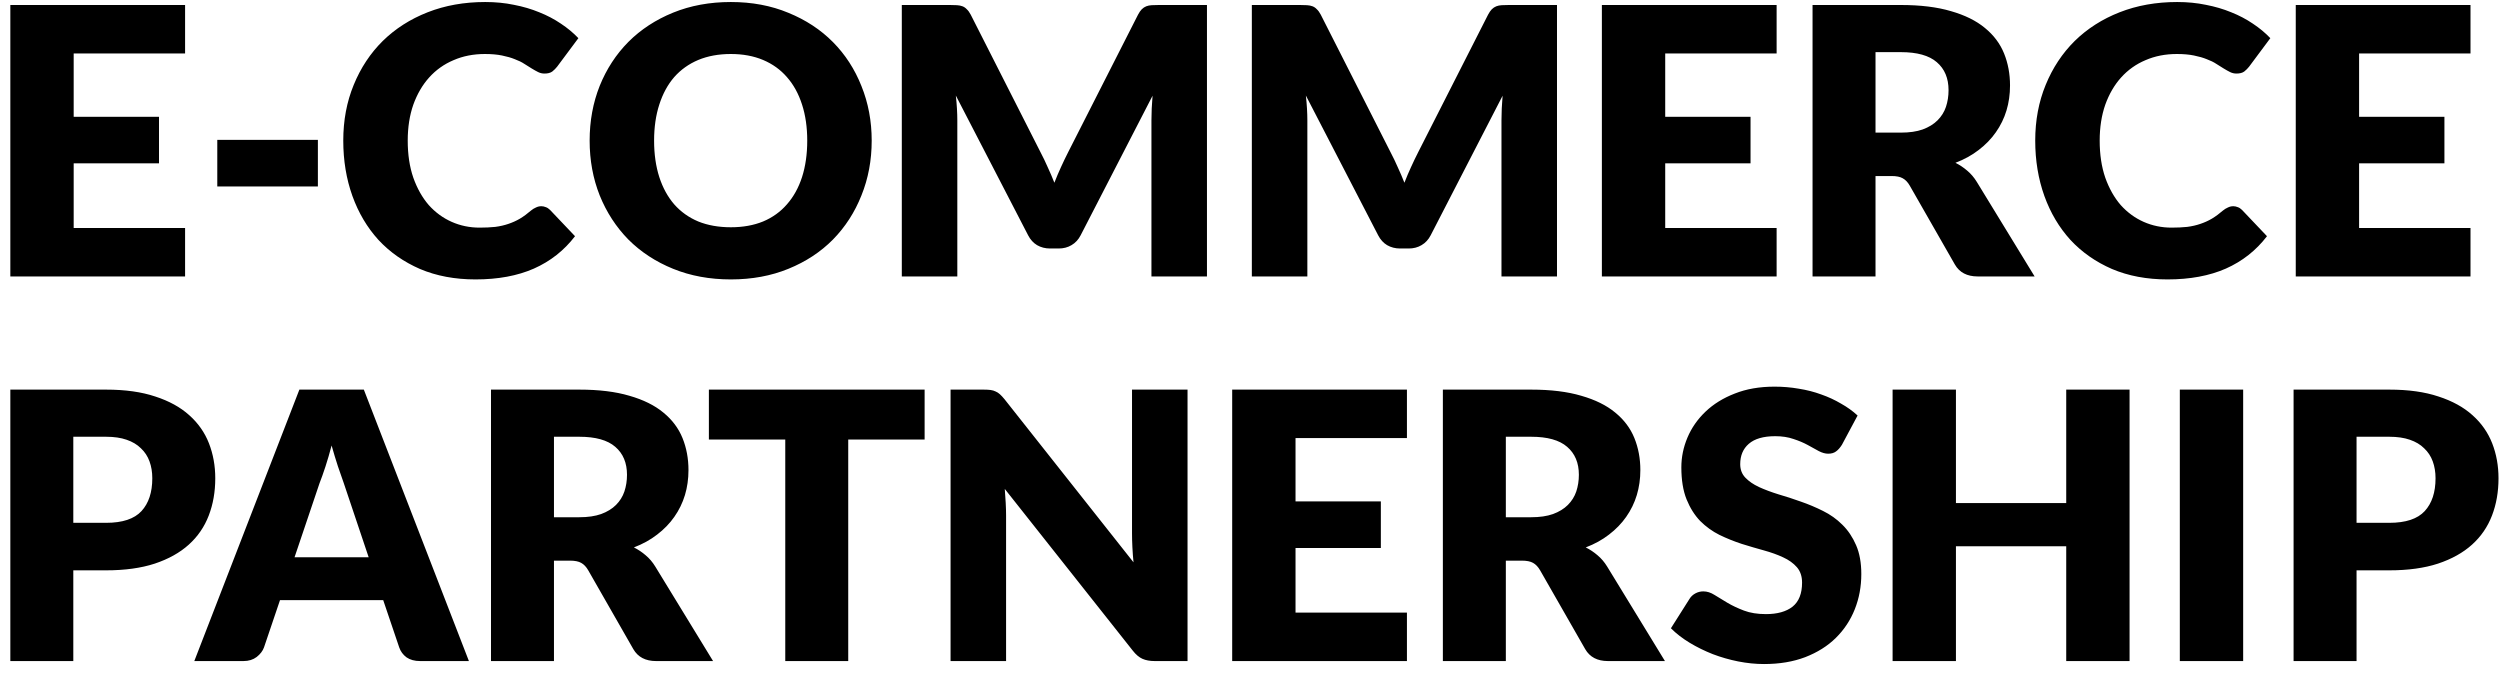
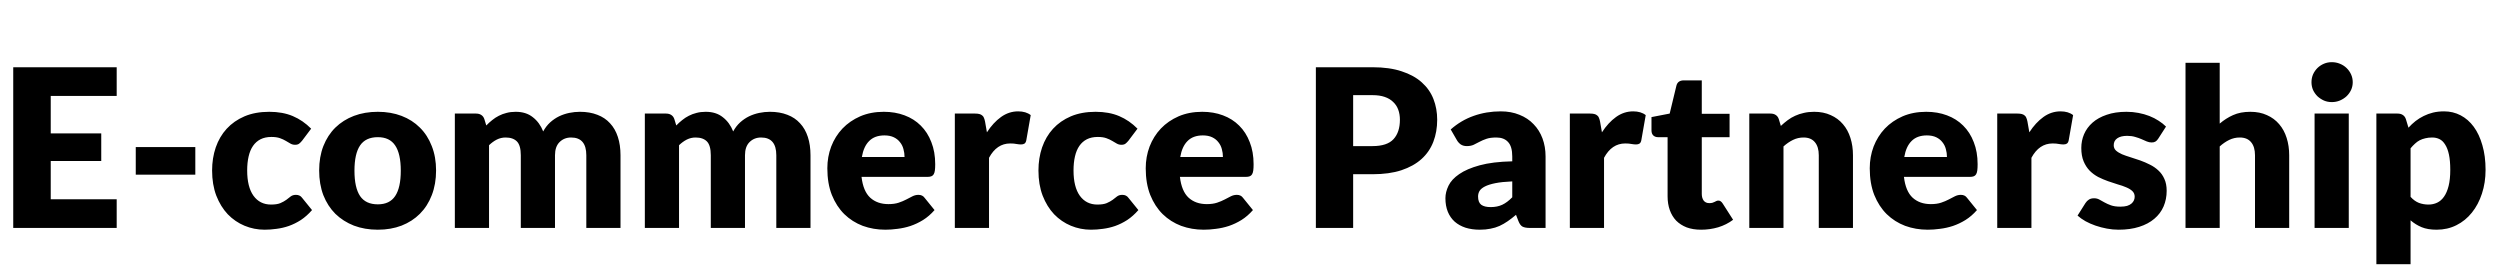
- <svg xmlns="http://www.w3.org/2000/svg" width="208" height="56" viewBox="0 0 208 56" fill="none">
-   <path d="M15.399 0.416V4.447H6.13V9.716H13.229V13.591H6.13V18.97H15.399V23H0.86V0.416H15.399ZM18.078 11.639H26.448V15.514H18.078V11.639ZM45.036 17.157C45.16 17.157 45.285 17.182 45.408 17.234C45.532 17.275 45.651 17.353 45.765 17.466L47.842 19.652C46.933 20.84 45.791 21.739 44.416 22.349C43.053 22.948 41.435 23.248 39.565 23.248C37.85 23.248 36.31 22.959 34.946 22.38C33.592 21.791 32.44 20.985 31.489 19.962C30.549 18.929 29.826 17.709 29.32 16.304C28.813 14.888 28.56 13.354 28.56 11.7C28.56 10.016 28.849 8.471 29.428 7.066C30.007 5.65 30.813 4.431 31.846 3.408C32.89 2.385 34.135 1.589 35.581 1.021C37.028 0.453 38.625 0.168 40.371 0.168C41.218 0.168 42.014 0.246 42.758 0.401C43.512 0.546 44.215 0.752 44.866 1.021C45.517 1.279 46.116 1.595 46.664 1.966C47.212 2.328 47.697 2.731 48.121 3.175L46.354 5.547C46.24 5.692 46.106 5.826 45.951 5.95C45.796 6.064 45.579 6.12 45.3 6.12C45.114 6.12 44.938 6.079 44.773 5.997C44.608 5.914 44.432 5.816 44.246 5.702C44.06 5.578 43.853 5.449 43.626 5.314C43.409 5.17 43.145 5.041 42.836 4.927C42.536 4.803 42.179 4.7 41.766 4.617C41.363 4.534 40.888 4.493 40.34 4.493C39.389 4.493 38.521 4.663 37.736 5.005C36.951 5.335 36.274 5.816 35.706 6.446C35.148 7.066 34.708 7.82 34.388 8.709C34.078 9.598 33.923 10.595 33.923 11.7C33.923 12.858 34.078 13.886 34.388 14.785C34.708 15.684 35.137 16.444 35.675 17.064C36.222 17.673 36.858 18.138 37.581 18.459C38.304 18.779 39.079 18.939 39.906 18.939C40.381 18.939 40.815 18.918 41.208 18.877C41.601 18.825 41.962 18.743 42.293 18.629C42.634 18.515 42.954 18.371 43.254 18.195C43.564 18.009 43.874 17.782 44.184 17.513C44.308 17.41 44.442 17.327 44.587 17.265C44.732 17.193 44.882 17.157 45.036 17.157ZM72.525 11.7C72.525 13.333 72.241 14.852 71.672 16.258C71.115 17.663 70.324 18.887 69.301 19.931C68.278 20.964 67.043 21.776 65.597 22.364C64.16 22.953 62.564 23.248 60.807 23.248C59.05 23.248 57.449 22.953 56.002 22.364C54.555 21.776 53.315 20.964 52.282 19.931C51.259 18.887 50.463 17.663 49.895 16.258C49.337 14.852 49.058 13.333 49.058 11.7C49.058 10.068 49.337 8.549 49.895 7.144C50.463 5.738 51.259 4.519 52.282 3.486C53.315 2.452 54.555 1.641 56.002 1.052C57.449 0.463 59.05 0.168 60.807 0.168C62.564 0.168 64.16 0.468 65.597 1.067C67.043 1.657 68.278 2.468 69.301 3.501C70.324 4.534 71.115 5.754 71.672 7.159C72.241 8.564 72.525 10.078 72.525 11.7ZM67.162 11.7C67.162 10.585 67.017 9.582 66.728 8.694C66.439 7.795 66.02 7.035 65.472 6.415C64.935 5.795 64.274 5.32 63.489 4.989C62.703 4.658 61.809 4.493 60.807 4.493C59.794 4.493 58.89 4.658 58.094 4.989C57.309 5.32 56.643 5.795 56.095 6.415C55.558 7.035 55.144 7.795 54.855 8.694C54.566 9.582 54.421 10.585 54.421 11.7C54.421 12.827 54.566 13.839 54.855 14.739C55.144 15.627 55.558 16.381 56.095 17.002C56.643 17.622 57.309 18.097 58.094 18.427C58.89 18.748 59.794 18.908 60.807 18.908C61.809 18.908 62.703 18.748 63.489 18.427C64.274 18.097 64.935 17.622 65.472 17.002C66.02 16.381 66.439 15.627 66.728 14.739C67.017 13.839 67.162 12.827 67.162 11.7ZM86.577 12.677C86.784 13.07 86.98 13.478 87.166 13.902C87.363 14.325 87.549 14.759 87.724 15.204C87.9 14.749 88.086 14.31 88.282 13.886C88.479 13.452 88.68 13.034 88.887 12.63L94.684 1.222C94.787 1.026 94.891 0.876 94.994 0.773C95.108 0.659 95.232 0.577 95.366 0.525C95.5 0.473 95.65 0.442 95.815 0.432C95.991 0.422 96.193 0.416 96.42 0.416H100.419V23H95.8V10.011C95.8 9.381 95.831 8.699 95.893 7.965L89.91 19.575C89.724 19.936 89.471 20.21 89.15 20.396C88.84 20.582 88.484 20.675 88.081 20.675H87.368C86.965 20.675 86.603 20.582 86.283 20.396C85.973 20.21 85.725 19.936 85.539 19.575L79.525 7.949C79.566 8.311 79.597 8.673 79.618 9.034C79.639 9.386 79.649 9.711 79.649 10.011V23H75.03V0.416H79.029C79.256 0.416 79.453 0.422 79.618 0.432C79.794 0.442 79.949 0.473 80.083 0.525C80.217 0.577 80.336 0.659 80.439 0.773C80.553 0.876 80.662 1.026 80.765 1.222L86.577 12.677ZM115.7 12.677C115.907 13.07 116.103 13.478 116.289 13.902C116.486 14.325 116.672 14.759 116.847 15.204C117.023 14.749 117.209 14.31 117.405 13.886C117.602 13.452 117.803 13.034 118.01 12.63L123.807 1.222C123.91 1.026 124.014 0.876 124.117 0.773C124.231 0.659 124.355 0.577 124.489 0.525C124.623 0.473 124.773 0.442 124.938 0.432C125.114 0.422 125.316 0.416 125.543 0.416H129.542V23H124.923V10.011C124.923 9.381 124.954 8.699 125.016 7.965L119.033 19.575C118.847 19.936 118.594 20.21 118.273 20.396C117.963 20.582 117.607 20.675 117.204 20.675H116.491C116.088 20.675 115.726 20.582 115.406 20.396C115.096 20.21 114.848 19.936 114.662 19.575L108.648 7.949C108.689 8.311 108.72 8.673 108.741 9.034C108.762 9.386 108.772 9.711 108.772 10.011V23H104.153V0.416H108.152C108.379 0.416 108.576 0.422 108.741 0.432C108.917 0.442 109.072 0.473 109.206 0.525C109.34 0.577 109.459 0.659 109.562 0.773C109.676 0.876 109.785 1.026 109.888 1.222L115.7 12.677ZM147.815 0.416V4.447H138.546V9.716H145.645V13.591H138.546V18.97H147.815V23H133.276V0.416H147.815ZM156.043 14.646V23H150.804V0.416H158.151C159.784 0.416 161.174 0.587 162.321 0.928C163.478 1.259 164.419 1.724 165.142 2.323C165.876 2.922 166.408 3.63 166.738 4.447C167.069 5.263 167.234 6.152 167.234 7.112C167.234 7.846 167.136 8.539 166.94 9.19C166.744 9.841 166.449 10.445 166.056 11.003C165.674 11.551 165.199 12.041 164.63 12.476C164.072 12.909 163.427 13.266 162.693 13.545C163.044 13.721 163.37 13.938 163.669 14.196C163.979 14.454 164.248 14.77 164.475 15.142L169.28 23H164.537C163.659 23 163.029 22.669 162.646 22.008L158.895 15.451C158.73 15.162 158.534 14.956 158.306 14.832C158.089 14.707 157.779 14.646 157.376 14.646H156.043ZM156.043 11.034H158.151C158.864 11.034 159.469 10.946 159.965 10.771C160.471 10.585 160.885 10.331 161.205 10.011C161.525 9.691 161.758 9.319 161.902 8.895C162.047 8.461 162.119 7.996 162.119 7.5C162.119 6.508 161.794 5.733 161.143 5.175C160.502 4.617 159.505 4.338 158.151 4.338H156.043V11.034ZM185.808 17.157C185.932 17.157 186.056 17.182 186.18 17.234C186.304 17.275 186.423 17.353 186.536 17.466L188.613 19.652C187.704 20.84 186.562 21.739 185.188 22.349C183.824 22.948 182.207 23.248 180.336 23.248C178.621 23.248 177.081 22.959 175.717 22.38C174.364 21.791 173.212 20.985 172.261 19.962C171.321 18.929 170.597 17.709 170.091 16.304C169.585 14.888 169.331 13.354 169.331 11.7C169.331 10.016 169.621 8.471 170.199 7.066C170.778 5.65 171.584 4.431 172.617 3.408C173.661 2.385 174.906 1.589 176.353 1.021C177.8 0.453 179.396 0.168 181.142 0.168C181.99 0.168 182.785 0.246 183.529 0.401C184.284 0.546 184.986 0.752 185.637 1.021C186.288 1.279 186.888 1.595 187.435 1.966C187.983 2.328 188.469 2.731 188.892 3.175L187.125 5.547C187.012 5.692 186.877 5.826 186.722 5.95C186.567 6.064 186.35 6.12 186.071 6.12C185.885 6.12 185.71 6.079 185.544 5.997C185.379 5.914 185.203 5.816 185.017 5.702C184.831 5.578 184.625 5.449 184.397 5.314C184.18 5.17 183.917 5.041 183.607 4.927C183.307 4.803 182.951 4.7 182.537 4.617C182.134 4.534 181.659 4.493 181.111 4.493C180.161 4.493 179.293 4.663 178.507 5.005C177.722 5.335 177.045 5.816 176.477 6.446C175.919 7.066 175.48 7.82 175.159 8.709C174.849 9.598 174.694 10.595 174.694 11.7C174.694 12.858 174.849 13.886 175.159 14.785C175.48 15.684 175.909 16.444 176.446 17.064C176.994 17.673 177.629 18.138 178.352 18.459C179.076 18.779 179.851 18.939 180.677 18.939C181.153 18.939 181.587 18.918 181.979 18.877C182.372 18.825 182.734 18.743 183.064 18.629C183.405 18.515 183.726 18.371 184.025 18.195C184.335 18.009 184.645 17.782 184.955 17.513C185.079 17.41 185.214 17.327 185.358 17.265C185.503 17.193 185.653 17.157 185.808 17.157ZM205.546 0.416V4.447H196.277V9.716H203.376V13.591H196.277V18.97H205.546V23H191.007V0.416H205.546ZM6.099 47.452V55H0.86V32.416H8.827C10.418 32.416 11.782 32.608 12.919 32.99C14.066 33.362 15.006 33.879 15.74 34.54C16.484 35.201 17.032 35.981 17.383 36.88C17.734 37.779 17.91 38.751 17.91 39.794C17.91 40.921 17.729 41.954 17.367 42.895C17.006 43.835 16.453 44.641 15.709 45.312C14.965 45.984 14.02 46.511 12.873 46.894C11.736 47.266 10.387 47.452 8.827 47.452H6.099ZM6.099 43.499H8.827C10.191 43.499 11.173 43.173 11.772 42.523C12.371 41.871 12.671 40.962 12.671 39.794C12.671 39.278 12.594 38.808 12.438 38.384C12.284 37.96 12.046 37.599 11.726 37.299C11.415 36.989 11.018 36.751 10.532 36.586C10.057 36.421 9.488 36.338 8.827 36.338H6.099V43.499ZM39.013 55H34.952C34.497 55 34.12 54.897 33.82 54.69C33.531 54.473 33.329 54.199 33.216 53.868L31.883 49.931H23.296L21.963 53.868C21.859 54.158 21.658 54.421 21.358 54.659C21.059 54.886 20.692 55 20.258 55H16.166L24.908 32.416H30.271L39.013 55ZM24.505 46.367H30.674L28.597 40.182C28.462 39.789 28.302 39.33 28.116 38.803C27.941 38.265 27.765 37.687 27.589 37.066C27.424 37.697 27.253 38.281 27.078 38.818C26.902 39.355 26.737 39.82 26.582 40.213L24.505 46.367ZM46.09 46.645V55H40.851V32.416H48.198C49.831 32.416 51.221 32.587 52.368 32.928C53.525 33.259 54.465 33.724 55.189 34.323C55.922 34.922 56.455 35.63 56.785 36.447C57.116 37.263 57.281 38.151 57.281 39.112C57.281 39.846 57.183 40.538 56.987 41.19C56.79 41.84 56.496 42.445 56.103 43.003C55.721 43.551 55.245 44.041 54.677 44.475C54.119 44.91 53.473 45.266 52.74 45.545C53.091 45.721 53.416 45.938 53.716 46.196C54.026 46.454 54.295 46.77 54.522 47.142L59.327 55H54.584C53.706 55 53.075 54.669 52.693 54.008L48.942 47.452C48.777 47.162 48.581 46.956 48.353 46.831C48.136 46.708 47.826 46.645 47.423 46.645H46.09ZM46.09 43.034H48.198C48.911 43.034 49.516 42.946 50.012 42.77C50.518 42.584 50.931 42.331 51.252 42.011C51.572 41.691 51.804 41.319 51.949 40.895C52.094 40.461 52.166 39.996 52.166 39.5C52.166 38.508 51.841 37.733 51.19 37.175C50.549 36.617 49.552 36.338 48.198 36.338H46.09V43.034ZM76.928 32.416V36.571H70.573V55H65.334V36.571H58.979V32.416H76.928ZM81.846 32.416C82.073 32.416 82.264 32.427 82.419 32.447C82.574 32.468 82.714 32.51 82.838 32.572C82.962 32.623 83.08 32.701 83.194 32.804C83.308 32.907 83.437 33.047 83.582 33.222L94.308 46.785C94.266 46.351 94.235 45.932 94.215 45.529C94.194 45.116 94.184 44.729 94.184 44.367V32.416H98.803V55H96.075C95.672 55 95.331 54.938 95.052 54.814C94.773 54.69 94.504 54.463 94.246 54.132L83.597 40.678C83.628 41.071 83.654 41.458 83.675 41.84C83.695 42.212 83.706 42.564 83.706 42.895V55H79.087V32.416H81.846ZM117.057 32.416V36.447H107.788V41.717H114.887V45.592H107.788V50.97H117.057V55H102.518V32.416H117.057ZM125.286 46.645V55H120.047V32.416H127.394C129.026 32.416 130.416 32.587 131.563 32.928C132.72 33.259 133.661 33.724 134.384 34.323C135.118 34.922 135.65 35.63 135.981 36.447C136.311 37.263 136.477 38.151 136.477 39.112C136.477 39.846 136.378 40.538 136.182 41.19C135.986 41.84 135.691 42.445 135.299 43.003C134.916 43.551 134.441 44.041 133.873 44.475C133.315 44.91 132.669 45.266 131.935 45.545C132.286 45.721 132.612 45.938 132.912 46.196C133.222 46.454 133.49 46.77 133.718 47.142L138.523 55H133.78C132.901 55 132.271 54.669 131.889 54.008L128.138 47.452C127.972 47.162 127.776 46.956 127.549 46.831C127.332 46.708 127.022 46.645 126.619 46.645H125.286ZM125.286 43.034H127.394C128.107 43.034 128.711 42.946 129.207 42.77C129.713 42.584 130.127 42.331 130.447 42.011C130.767 41.691 131 41.319 131.145 40.895C131.289 40.461 131.362 39.996 131.362 39.5C131.362 38.508 131.036 37.733 130.385 37.175C129.744 36.617 128.747 36.338 127.394 36.338H125.286V43.034ZM153.249 37.005C153.094 37.252 152.928 37.438 152.753 37.562C152.587 37.687 152.37 37.748 152.102 37.748C151.864 37.748 151.606 37.676 151.327 37.532C151.058 37.377 150.748 37.206 150.397 37.02C150.056 36.834 149.663 36.669 149.219 36.524C148.774 36.369 148.268 36.291 147.7 36.291C146.718 36.291 145.984 36.503 145.499 36.927C145.023 37.34 144.786 37.904 144.786 38.617C144.786 39.071 144.93 39.448 145.22 39.748C145.509 40.048 145.886 40.306 146.351 40.523C146.827 40.74 147.364 40.941 147.963 41.127C148.573 41.303 149.193 41.505 149.823 41.732C150.454 41.949 151.068 42.207 151.668 42.507C152.277 42.807 152.815 43.189 153.28 43.654C153.755 44.119 154.137 44.687 154.427 45.359C154.716 46.02 154.861 46.821 154.861 47.761C154.861 48.805 154.68 49.782 154.318 50.691C153.957 51.6 153.43 52.396 152.737 53.078C152.055 53.75 151.208 54.282 150.195 54.675C149.193 55.057 148.051 55.248 146.77 55.248C146.067 55.248 145.349 55.176 144.615 55.031C143.892 54.886 143.189 54.685 142.507 54.426C141.825 54.158 141.185 53.843 140.585 53.481C139.986 53.119 139.464 52.716 139.02 52.272L140.57 49.823C140.683 49.637 140.844 49.487 141.05 49.373C141.257 49.26 141.479 49.203 141.717 49.203C142.027 49.203 142.337 49.301 142.647 49.498C142.967 49.694 143.324 49.911 143.716 50.148C144.119 50.386 144.579 50.603 145.096 50.8C145.612 50.996 146.222 51.094 146.925 51.094C147.875 51.094 148.614 50.887 149.141 50.474C149.668 50.05 149.932 49.384 149.932 48.474C149.932 47.947 149.787 47.519 149.498 47.188C149.208 46.857 148.826 46.584 148.351 46.367C147.886 46.15 147.354 45.958 146.754 45.793C146.155 45.628 145.54 45.447 144.91 45.251C144.279 45.044 143.665 44.796 143.065 44.507C142.466 44.207 141.929 43.819 141.453 43.344C140.988 42.858 140.611 42.259 140.322 41.546C140.032 40.823 139.888 39.934 139.888 38.88C139.888 38.033 140.058 37.206 140.399 36.4C140.74 35.594 141.241 34.876 141.903 34.245C142.564 33.615 143.375 33.114 144.336 32.742C145.297 32.36 146.398 32.169 147.638 32.169C148.33 32.169 149.002 32.225 149.653 32.339C150.314 32.442 150.939 32.602 151.528 32.819C152.117 33.026 152.665 33.279 153.171 33.579C153.688 33.868 154.148 34.199 154.551 34.571L153.249 37.005ZM177.18 55H171.91V45.452H162.734V55H157.464V32.416H162.734V41.856H171.91V32.416H177.18V55ZM186.631 55H181.361V32.416H186.631V55ZM196.065 47.452V55H190.826V32.416H198.793C200.384 32.416 201.748 32.608 202.885 32.99C204.032 33.362 204.972 33.879 205.706 34.54C206.45 35.201 206.997 35.981 207.349 36.88C207.7 37.779 207.876 38.751 207.876 39.794C207.876 40.921 207.695 41.954 207.333 42.895C206.972 43.835 206.419 44.641 205.675 45.312C204.931 45.984 203.985 46.511 202.838 46.894C201.702 47.266 200.353 47.452 198.793 47.452H196.065ZM196.065 43.499H198.793C200.157 43.499 201.138 43.173 201.738 42.523C202.337 41.871 202.637 40.962 202.637 39.794C202.637 39.278 202.559 38.808 202.404 38.384C202.249 37.96 202.012 37.599 201.691 37.299C201.381 36.989 200.983 36.751 200.498 36.586C200.022 36.421 199.454 36.338 198.793 36.338H196.065V43.499Z" fill="black" />
+ <svg xmlns="http://www.w3.org/2000/svg" width="340" height="38" viewBox="0 0 340 38" fill="none">
+   <path d="M15.87 9.145V13.045H6.9V18.145H13.77V21.895H6.9V27.1H15.87V31H1.8V9.145H15.87ZM18.463 20.005H26.563V23.755H18.463V20.005ZM41.086 19.135C40.946 19.305 40.811 19.44 40.681 19.54C40.551 19.64 40.366 19.69 40.126 19.69C39.896 19.69 39.686 19.635 39.496 19.525C39.316 19.415 39.111 19.295 38.881 19.165C38.651 19.025 38.381 18.9 38.071 18.79C37.761 18.68 37.376 18.625 36.916 18.625C36.346 18.625 35.851 18.73 35.431 18.94C35.021 19.15 34.681 19.45 34.411 19.84C34.141 20.23 33.941 20.71 33.811 21.28C33.681 21.84 33.616 22.475 33.616 23.185C33.616 24.675 33.901 25.82 34.471 26.62C35.051 27.42 35.846 27.82 36.856 27.82C37.396 27.82 37.821 27.755 38.131 27.625C38.451 27.485 38.721 27.335 38.941 27.175C39.161 27.005 39.361 26.85 39.541 26.71C39.731 26.57 39.966 26.5 40.246 26.5C40.616 26.5 40.896 26.635 41.086 26.905L42.436 28.57C41.956 29.12 41.451 29.57 40.921 29.92C40.391 30.26 39.846 30.53 39.286 30.73C38.736 30.92 38.181 31.05 37.621 31.12C37.061 31.2 36.516 31.24 35.986 31.24C35.036 31.24 34.126 31.06 33.256 30.7C32.396 30.34 31.636 29.82 30.976 29.14C30.326 28.45 29.806 27.605 29.416 26.605C29.036 25.605 28.846 24.465 28.846 23.185C28.846 22.065 29.011 21.02 29.341 20.05C29.681 19.07 30.176 18.225 30.826 17.515C31.486 16.795 32.296 16.23 33.256 15.82C34.226 15.41 35.346 15.205 36.616 15.205C37.836 15.205 38.906 15.4 39.826 15.79C40.746 16.18 41.576 16.75 42.316 17.5L41.086 19.135ZM51.386 15.205C52.566 15.205 53.641 15.39 54.611 15.76C55.581 16.13 56.411 16.66 57.101 17.35C57.801 18.04 58.341 18.88 58.721 19.87C59.111 20.85 59.306 21.955 59.306 23.185C59.306 24.425 59.111 25.545 58.721 26.545C58.341 27.535 57.801 28.38 57.101 29.08C56.411 29.77 55.581 30.305 54.611 30.685C53.641 31.055 52.566 31.24 51.386 31.24C50.196 31.24 49.111 31.055 48.131 30.685C47.161 30.305 46.321 29.77 45.611 29.08C44.911 28.38 44.366 27.535 43.976 26.545C43.596 25.545 43.406 24.425 43.406 23.185C43.406 21.955 43.596 20.85 43.976 19.87C44.366 18.88 44.911 18.04 45.611 17.35C46.321 16.66 47.161 16.13 48.131 15.76C49.111 15.39 50.196 15.205 51.386 15.205ZM51.386 27.79C52.456 27.79 53.241 27.415 53.741 26.665C54.251 25.905 54.506 24.755 54.506 23.215C54.506 21.675 54.251 20.53 53.741 19.78C53.241 19.03 52.456 18.655 51.386 18.655C50.286 18.655 49.481 19.03 48.971 19.78C48.461 20.53 48.206 21.675 48.206 23.215C48.206 24.755 48.461 25.905 48.971 26.665C49.481 27.415 50.286 27.79 51.386 27.79ZM61.859 31V15.445H64.739C65.029 15.445 65.269 15.51 65.459 15.64C65.659 15.77 65.799 15.965 65.879 16.225L66.134 17.065C66.394 16.795 66.664 16.55 66.944 16.33C67.224 16.1 67.524 15.905 67.844 15.745C68.174 15.575 68.524 15.445 68.894 15.355C69.274 15.255 69.689 15.205 70.139 15.205C71.079 15.205 71.854 15.45 72.464 15.94C73.084 16.42 73.554 17.065 73.874 17.875C74.134 17.395 74.449 16.985 74.819 16.645C75.199 16.305 75.604 16.03 76.034 15.82C76.474 15.61 76.934 15.455 77.414 15.355C77.904 15.255 78.389 15.205 78.869 15.205C79.759 15.205 80.549 15.34 81.239 15.61C81.929 15.87 82.504 16.255 82.964 16.765C83.434 17.265 83.789 17.885 84.029 18.625C84.269 19.355 84.389 20.185 84.389 21.115V31H79.739V21.115C79.739 19.505 79.049 18.7 77.669 18.7C77.039 18.7 76.514 18.91 76.094 19.33C75.684 19.74 75.479 20.335 75.479 21.115V31H70.829V21.115C70.829 20.225 70.654 19.6 70.304 19.24C69.954 18.88 69.439 18.7 68.759 18.7C68.339 18.7 67.939 18.795 67.559 18.985C67.189 19.175 66.839 19.43 66.509 19.75V31H61.859ZM87.698 31V15.445H90.578C90.868 15.445 91.108 15.51 91.298 15.64C91.498 15.77 91.638 15.965 91.718 16.225L91.973 17.065C92.233 16.795 92.503 16.55 92.783 16.33C93.063 16.1 93.363 15.905 93.683 15.745C94.013 15.575 94.363 15.445 94.733 15.355C95.113 15.255 95.528 15.205 95.978 15.205C96.918 15.205 97.693 15.45 98.303 15.94C98.923 16.42 99.393 17.065 99.713 17.875C99.973 17.395 100.288 16.985 100.658 16.645C101.038 16.305 101.443 16.03 101.873 15.82C102.313 15.61 102.773 15.455 103.253 15.355C103.743 15.255 104.228 15.205 104.708 15.205C105.598 15.205 106.388 15.34 107.078 15.61C107.768 15.87 108.343 16.255 108.803 16.765C109.273 17.265 109.628 17.885 109.868 18.625C110.108 19.355 110.228 20.185 110.228 21.115V31H105.578V21.115C105.578 19.505 104.888 18.7 103.508 18.7C102.878 18.7 102.353 18.91 101.933 19.33C101.523 19.74 101.318 20.335 101.318 21.115V31H96.668V21.115C96.668 20.225 96.493 19.6 96.143 19.24C95.793 18.88 95.278 18.7 94.598 18.7C94.178 18.7 93.778 18.795 93.398 18.985C93.028 19.175 92.678 19.43 92.348 19.75V31H87.698ZM120.198 15.205C121.228 15.205 122.168 15.365 123.018 15.685C123.878 16.005 124.613 16.47 125.223 17.08C125.843 17.69 126.323 18.44 126.663 19.33C127.013 20.21 127.188 21.21 127.188 22.33C127.188 22.68 127.173 22.965 127.143 23.185C127.113 23.405 127.058 23.58 126.978 23.71C126.898 23.84 126.788 23.93 126.648 23.98C126.518 24.03 126.348 24.055 126.138 24.055H117.168C117.318 25.355 117.713 26.3 118.353 26.89C118.993 27.47 119.818 27.76 120.828 27.76C121.368 27.76 121.833 27.695 122.223 27.565C122.613 27.435 122.958 27.29 123.258 27.13C123.568 26.97 123.848 26.825 124.098 26.695C124.358 26.565 124.628 26.5 124.908 26.5C125.278 26.5 125.558 26.635 125.748 26.905L127.098 28.57C126.618 29.12 126.098 29.57 125.538 29.92C124.988 30.26 124.418 30.53 123.828 30.73C123.248 30.92 122.663 31.05 122.073 31.12C121.493 31.2 120.938 31.24 120.408 31.24C119.318 31.24 118.293 31.065 117.333 30.715C116.383 30.355 115.548 29.825 114.828 29.125C114.118 28.425 113.553 27.555 113.133 26.515C112.723 25.475 112.518 24.265 112.518 22.885C112.518 21.845 112.693 20.86 113.043 19.93C113.403 19 113.913 18.185 114.573 17.485C115.243 16.785 116.048 16.23 116.988 15.82C117.938 15.41 119.008 15.205 120.198 15.205ZM120.288 18.415C119.398 18.415 118.703 18.67 118.203 19.18C117.703 19.68 117.373 20.405 117.213 21.355H123.018C123.018 20.985 122.968 20.625 122.868 20.275C122.778 19.925 122.623 19.615 122.403 19.345C122.193 19.065 121.913 18.84 121.563 18.67C121.213 18.5 120.788 18.415 120.288 18.415ZM129.857 31V15.445H132.617C132.847 15.445 133.037 15.465 133.187 15.505C133.347 15.545 133.477 15.61 133.577 15.7C133.687 15.78 133.767 15.89 133.817 16.03C133.877 16.17 133.927 16.34 133.967 16.54L134.222 17.995C134.792 17.115 135.432 16.42 136.142 15.91C136.852 15.4 137.627 15.145 138.467 15.145C139.177 15.145 139.747 15.315 140.177 15.655L139.577 19.075C139.537 19.285 139.457 19.435 139.337 19.525C139.217 19.605 139.057 19.645 138.857 19.645C138.687 19.645 138.487 19.625 138.257 19.585C138.027 19.535 137.737 19.51 137.387 19.51C136.167 19.51 135.207 20.16 134.507 21.46V31H129.857ZM153.469 19.135C153.329 19.305 153.194 19.44 153.064 19.54C152.934 19.64 152.749 19.69 152.509 19.69C152.279 19.69 152.069 19.635 151.879 19.525C151.699 19.415 151.494 19.295 151.264 19.165C151.034 19.025 150.764 18.9 150.454 18.79C150.144 18.68 149.759 18.625 149.299 18.625C148.729 18.625 148.234 18.73 147.814 18.94C147.404 19.15 147.064 19.45 146.794 19.84C146.524 20.23 146.324 20.71 146.194 21.28C146.064 21.84 145.999 22.475 145.999 23.185C145.999 24.675 146.284 25.82 146.854 26.62C147.434 27.42 148.229 27.82 149.239 27.82C149.779 27.82 150.204 27.755 150.514 27.625C150.834 27.485 151.104 27.335 151.324 27.175C151.544 27.005 151.744 26.85 151.924 26.71C152.114 26.57 152.349 26.5 152.629 26.5C152.999 26.5 153.279 26.635 153.469 26.905L154.819 28.57C154.339 29.12 153.834 29.57 153.304 29.92C152.774 30.26 152.229 30.53 151.669 30.73C151.119 30.92 150.564 31.05 150.004 31.12C149.444 31.2 148.899 31.24 148.369 31.24C147.419 31.24 146.509 31.06 145.639 30.7C144.779 30.34 144.019 29.82 143.359 29.14C142.709 28.45 142.189 27.605 141.799 26.605C141.419 25.605 141.229 24.465 141.229 23.185C141.229 22.065 141.394 21.02 141.724 20.05C142.064 19.07 142.559 18.225 143.209 17.515C143.869 16.795 144.679 16.23 145.639 15.82C146.609 15.41 147.729 15.205 148.999 15.205C150.219 15.205 151.289 15.4 152.209 15.79C153.129 16.18 153.959 16.75 154.699 17.5L153.469 19.135ZM163.499 15.205C164.529 15.205 165.469 15.365 166.319 15.685C167.179 16.005 167.914 16.47 168.524 17.08C169.144 17.69 169.624 18.44 169.964 19.33C170.314 20.21 170.489 21.21 170.489 22.33C170.489 22.68 170.474 22.965 170.444 23.185C170.414 23.405 170.359 23.58 170.279 23.71C170.199 23.84 170.089 23.93 169.949 23.98C169.819 24.03 169.649 24.055 169.439 24.055H160.469C160.619 25.355 161.014 26.3 161.654 26.89C162.294 27.47 163.119 27.76 164.129 27.76C164.669 27.76 165.134 27.695 165.524 27.565C165.914 27.435 166.259 27.29 166.559 27.13C166.869 26.97 167.149 26.825 167.399 26.695C167.659 26.565 167.929 26.5 168.209 26.5C168.579 26.5 168.859 26.635 169.049 26.905L170.399 28.57C169.919 29.12 169.399 29.57 168.839 29.92C168.289 30.26 167.719 30.53 167.129 30.73C166.549 30.92 165.964 31.05 165.374 31.12C164.794 31.2 164.239 31.24 163.709 31.24C162.619 31.24 161.594 31.065 160.634 30.715C159.684 30.355 158.849 29.825 158.129 29.125C157.419 28.425 156.854 27.555 156.434 26.515C156.024 25.475 155.819 24.265 155.819 22.885C155.819 21.845 155.994 20.86 156.344 19.93C156.704 19 157.214 18.185 157.874 17.485C158.544 16.785 159.349 16.23 160.289 15.82C161.239 15.41 162.309 15.205 163.499 15.205ZM163.589 18.415C162.699 18.415 162.004 18.67 161.504 19.18C161.004 19.68 160.674 20.405 160.514 21.355H166.319C166.319 20.985 166.269 20.625 166.169 20.275C166.079 19.925 165.924 19.615 165.704 19.345C165.494 19.065 165.214 18.84 164.864 18.67C164.514 18.5 164.089 18.415 163.589 18.415ZM184.028 23.695V31H178.958V9.145H186.668C188.208 9.145 189.528 9.33 190.628 9.7C191.738 10.06 192.648 10.56 193.358 11.2C194.078 11.84 194.608 12.595 194.948 13.465C195.288 14.335 195.458 15.275 195.458 16.285C195.458 17.375 195.283 18.375 194.933 19.285C194.583 20.195 194.048 20.975 193.328 21.625C192.608 22.275 191.693 22.785 190.583 23.155C189.483 23.515 188.178 23.695 186.668 23.695H184.028ZM184.028 19.87H186.668C187.988 19.87 188.938 19.555 189.518 18.925C190.098 18.295 190.388 17.415 190.388 16.285C190.388 15.785 190.313 15.33 190.163 14.92C190.013 14.51 189.783 14.16 189.473 13.87C189.173 13.57 188.788 13.34 188.318 13.18C187.858 13.02 187.308 12.94 186.668 12.94H184.028V19.87ZM208.067 31C207.627 31 207.292 30.94 207.062 30.82C206.842 30.7 206.657 30.45 206.507 30.07L206.177 29.215C205.787 29.545 205.412 29.835 205.052 30.085C204.692 30.335 204.317 30.55 203.927 30.73C203.547 30.9 203.137 31.025 202.697 31.105C202.267 31.195 201.787 31.24 201.257 31.24C200.547 31.24 199.902 31.15 199.322 30.97C198.742 30.78 198.247 30.505 197.837 30.145C197.437 29.785 197.127 29.34 196.907 28.81C196.687 28.27 196.577 27.65 196.577 26.95C196.577 26.4 196.717 25.835 196.997 25.255C197.277 24.675 197.762 24.15 198.452 23.68C199.142 23.2 200.072 22.8 201.242 22.48C202.412 22.16 203.887 21.98 205.667 21.94V21.28C205.667 20.37 205.477 19.715 205.097 19.315C204.727 18.905 204.197 18.7 203.507 18.7C202.957 18.7 202.507 18.76 202.157 18.88C201.807 19 201.492 19.135 201.212 19.285C200.942 19.435 200.677 19.57 200.417 19.69C200.157 19.81 199.847 19.87 199.487 19.87C199.167 19.87 198.892 19.795 198.662 19.645C198.442 19.485 198.267 19.29 198.137 19.06L197.297 17.605C198.237 16.775 199.277 16.16 200.417 15.76C201.567 15.35 202.797 15.145 204.107 15.145C205.047 15.145 205.892 15.3 206.642 15.61C207.402 15.91 208.042 16.335 208.562 16.885C209.092 17.425 209.497 18.07 209.777 18.82C210.057 19.57 210.197 20.39 210.197 21.28V31H208.067ZM202.727 28.165C203.327 28.165 203.852 28.06 204.302 27.85C204.752 27.64 205.207 27.3 205.667 26.83V24.67C204.737 24.71 203.972 24.79 203.372 24.91C202.772 25.03 202.297 25.18 201.947 25.36C201.597 25.54 201.352 25.745 201.212 25.975C201.082 26.205 201.017 26.455 201.017 26.725C201.017 27.255 201.162 27.63 201.452 27.85C201.742 28.06 202.167 28.165 202.727 28.165ZM213.499 31V15.445H216.259C216.489 15.445 216.679 15.465 216.829 15.505C216.989 15.545 217.119 15.61 217.219 15.7C217.329 15.78 217.409 15.89 217.459 16.03C217.519 16.17 217.569 16.34 217.609 16.54L217.864 17.995C218.434 17.115 219.074 16.42 219.784 15.91C220.494 15.4 221.269 15.145 222.109 15.145C222.819 15.145 223.389 15.315 223.819 15.655L223.219 19.075C223.179 19.285 223.099 19.435 222.979 19.525C222.859 19.605 222.699 19.645 222.499 19.645C222.329 19.645 222.129 19.625 221.899 19.585C221.669 19.535 221.379 19.51 221.029 19.51C219.809 19.51 218.849 20.16 218.149 21.46V31H213.499ZM231.352 31.24C230.612 31.24 229.957 31.135 229.387 30.925C228.827 30.705 228.352 30.4 227.962 30.01C227.582 29.61 227.292 29.13 227.092 28.57C226.892 28.01 226.792 27.385 226.792 26.695V18.655H225.472C225.232 18.655 225.027 18.58 224.857 18.43C224.687 18.27 224.602 18.04 224.602 17.74V15.925L227.077 15.445L227.992 11.65C228.112 11.17 228.452 10.93 229.012 10.93H231.442V15.475H235.222V18.655H231.442V26.38C231.442 26.74 231.527 27.04 231.697 27.28C231.877 27.51 232.132 27.625 232.462 27.625C232.632 27.625 232.772 27.61 232.882 27.58C233.002 27.54 233.102 27.5 233.182 27.46C233.272 27.41 233.352 27.37 233.422 27.34C233.502 27.3 233.592 27.28 233.692 27.28C233.832 27.28 233.942 27.315 234.022 27.385C234.112 27.445 234.202 27.545 234.292 27.685L235.702 29.89C235.102 30.34 234.427 30.68 233.677 30.91C232.927 31.13 232.152 31.24 231.352 31.24ZM237.904 31V15.445H240.784C241.074 15.445 241.314 15.51 241.504 15.64C241.704 15.77 241.844 15.965 241.924 16.225L242.194 17.125C242.494 16.845 242.804 16.585 243.124 16.345C243.444 16.105 243.784 15.905 244.144 15.745C244.514 15.575 244.909 15.445 245.329 15.355C245.759 15.255 246.224 15.205 246.724 15.205C247.574 15.205 248.324 15.355 248.974 15.655C249.634 15.945 250.189 16.355 250.639 16.885C251.089 17.405 251.429 18.03 251.659 18.76C251.889 19.48 252.004 20.265 252.004 21.115V31H247.354V21.115C247.354 20.355 247.179 19.765 246.829 19.345C246.479 18.915 245.964 18.7 245.284 18.7C244.774 18.7 244.294 18.81 243.844 19.03C243.394 19.25 242.964 19.545 242.554 19.915V31H237.904ZM261.966 15.205C262.996 15.205 263.936 15.365 264.786 15.685C265.646 16.005 266.381 16.47 266.991 17.08C267.611 17.69 268.091 18.44 268.431 19.33C268.781 20.21 268.956 21.21 268.956 22.33C268.956 22.68 268.941 22.965 268.911 23.185C268.881 23.405 268.826 23.58 268.746 23.71C268.666 23.84 268.556 23.93 268.416 23.98C268.286 24.03 268.116 24.055 267.906 24.055H258.936C259.086 25.355 259.481 26.3 260.121 26.89C260.761 27.47 261.586 27.76 262.596 27.76C263.136 27.76 263.601 27.695 263.991 27.565C264.381 27.435 264.726 27.29 265.026 27.13C265.336 26.97 265.616 26.825 265.866 26.695C266.126 26.565 266.396 26.5 266.676 26.5C267.046 26.5 267.326 26.635 267.516 26.905L268.866 28.57C268.386 29.12 267.866 29.57 267.306 29.92C266.756 30.26 266.186 30.53 265.596 30.73C265.016 30.92 264.431 31.05 263.841 31.12C263.261 31.2 262.706 31.24 262.176 31.24C261.086 31.24 260.061 31.065 259.101 30.715C258.151 30.355 257.316 29.825 256.596 29.125C255.886 28.425 255.321 27.555 254.901 26.515C254.491 25.475 254.286 24.265 254.286 22.885C254.286 21.845 254.461 20.86 254.811 19.93C255.171 19 255.681 18.185 256.341 17.485C257.011 16.785 257.816 16.23 258.756 15.82C259.706 15.41 260.776 15.205 261.966 15.205ZM262.056 18.415C261.166 18.415 260.471 18.67 259.971 19.18C259.471 19.68 259.141 20.405 258.981 21.355H264.786C264.786 20.985 264.736 20.625 264.636 20.275C264.546 19.925 264.391 19.615 264.171 19.345C263.961 19.065 263.681 18.84 263.331 18.67C262.981 18.5 262.556 18.415 262.056 18.415ZM271.624 31V15.445H274.384C274.614 15.445 274.804 15.465 274.954 15.505C275.114 15.545 275.244 15.61 275.344 15.7C275.454 15.78 275.534 15.89 275.584 16.03C275.644 16.17 275.694 16.34 275.734 16.54L275.989 17.995C276.559 17.115 277.199 16.42 277.909 15.91C278.619 15.4 279.394 15.145 280.234 15.145C280.944 15.145 281.514 15.315 281.944 15.655L281.344 19.075C281.304 19.285 281.224 19.435 281.104 19.525C280.984 19.605 280.824 19.645 280.624 19.645C280.454 19.645 280.254 19.625 280.024 19.585C279.794 19.535 279.504 19.51 279.154 19.51C277.934 19.51 276.974 20.16 276.274 21.46V31H271.624ZM293.527 18.85C293.407 19.04 293.277 19.175 293.137 19.255C293.007 19.335 292.837 19.375 292.627 19.375C292.407 19.375 292.187 19.33 291.967 19.24C291.747 19.14 291.507 19.035 291.247 18.925C290.997 18.815 290.712 18.715 290.392 18.625C290.072 18.525 289.707 18.475 289.297 18.475C288.707 18.475 288.252 18.59 287.932 18.82C287.622 19.04 287.467 19.35 287.467 19.75C287.467 20.04 287.567 20.28 287.767 20.47C287.977 20.66 288.252 20.83 288.592 20.98C288.932 21.12 289.317 21.255 289.747 21.385C290.177 21.515 290.617 21.66 291.067 21.82C291.517 21.98 291.957 22.17 292.387 22.39C292.817 22.6 293.202 22.865 293.542 23.185C293.882 23.495 294.152 23.875 294.352 24.325C294.562 24.775 294.667 25.315 294.667 25.945C294.667 26.715 294.527 27.425 294.247 28.075C293.967 28.725 293.547 29.285 292.987 29.755C292.437 30.225 291.752 30.59 290.932 30.85C290.122 31.11 289.187 31.24 288.127 31.24C287.597 31.24 287.067 31.19 286.537 31.09C286.007 30.99 285.492 30.855 284.992 30.685C284.502 30.515 284.047 30.315 283.627 30.085C283.207 29.845 282.847 29.59 282.547 29.32L283.627 27.61C283.757 27.41 283.912 27.255 284.092 27.145C284.272 27.025 284.507 26.965 284.797 26.965C285.067 26.965 285.307 27.025 285.517 27.145C285.737 27.265 285.972 27.395 286.222 27.535C286.472 27.675 286.762 27.805 287.092 27.925C287.432 28.045 287.857 28.105 288.367 28.105C288.727 28.105 289.032 28.07 289.282 28C289.532 27.92 289.732 27.815 289.882 27.685C290.032 27.555 290.142 27.41 290.212 27.25C290.282 27.09 290.317 26.925 290.317 26.755C290.317 26.445 290.212 26.19 290.002 25.99C289.792 25.79 289.517 25.62 289.177 25.48C288.837 25.33 288.447 25.195 288.007 25.075C287.577 24.945 287.137 24.8 286.687 24.64C286.237 24.48 285.792 24.29 285.352 24.07C284.922 23.84 284.537 23.555 284.197 23.215C283.857 22.865 283.582 22.44 283.372 21.94C283.162 21.44 283.057 20.835 283.057 20.125C283.057 19.465 283.182 18.84 283.432 18.25C283.692 17.65 284.077 17.125 284.587 16.675C285.097 16.225 285.737 15.87 286.507 15.61C287.277 15.34 288.177 15.205 289.207 15.205C289.767 15.205 290.307 15.255 290.827 15.355C291.357 15.455 291.852 15.595 292.312 15.775C292.772 15.955 293.192 16.17 293.572 16.42C293.952 16.66 294.287 16.925 294.577 17.215L293.527 18.85ZM297.23 31V8.545H301.88V16.81C302.44 16.33 303.045 15.945 303.695 15.655C304.355 15.355 305.14 15.205 306.05 15.205C306.9 15.205 307.65 15.355 308.3 15.655C308.96 15.945 309.515 16.355 309.965 16.885C310.415 17.405 310.755 18.03 310.985 18.76C311.215 19.48 311.33 20.265 311.33 21.115V31H306.68V21.115C306.68 20.355 306.505 19.765 306.155 19.345C305.805 18.915 305.29 18.7 304.61 18.7C304.1 18.7 303.62 18.81 303.17 19.03C302.72 19.25 302.29 19.545 301.88 19.915V31H297.23ZM319.432 15.445V31H314.782V15.445H319.432ZM319.972 11.185C319.972 11.555 319.897 11.905 319.747 12.235C319.597 12.555 319.392 12.84 319.132 13.09C318.872 13.33 318.567 13.525 318.217 13.675C317.877 13.815 317.512 13.885 317.122 13.885C316.742 13.885 316.387 13.815 316.057 13.675C315.727 13.525 315.432 13.33 315.172 13.09C314.922 12.84 314.722 12.555 314.572 12.235C314.432 11.905 314.362 11.555 314.362 11.185C314.362 10.805 314.432 10.45 314.572 10.12C314.722 9.79 314.922 9.5 315.172 9.25C315.432 9 315.727 8.805 316.057 8.665C316.387 8.525 316.742 8.455 317.122 8.455C317.512 8.455 317.877 8.525 318.217 8.665C318.567 8.805 318.872 9 319.132 9.25C319.392 9.5 319.597 9.79 319.747 10.12C319.897 10.45 319.972 10.805 319.972 11.185ZM323.187 35.935V15.445H326.067C326.357 15.445 326.597 15.51 326.787 15.64C326.987 15.77 327.127 15.965 327.207 16.225L327.552 17.365C327.852 17.035 328.172 16.735 328.512 16.465C328.862 16.195 329.232 15.965 329.622 15.775C330.022 15.575 330.447 15.42 330.897 15.31C331.357 15.2 331.857 15.145 332.397 15.145C333.207 15.145 333.957 15.325 334.647 15.685C335.337 16.045 335.932 16.565 336.432 17.245C336.932 17.925 337.322 18.76 337.602 19.75C337.892 20.73 338.037 21.845 338.037 23.095C338.037 24.265 337.872 25.345 337.542 26.335C337.222 27.325 336.767 28.185 336.177 28.915C335.597 29.645 334.897 30.215 334.077 30.625C333.267 31.035 332.367 31.24 331.377 31.24C330.567 31.24 329.887 31.125 329.337 30.895C328.787 30.665 328.287 30.355 327.837 29.965V35.935H323.187ZM330.777 18.7C330.437 18.7 330.127 18.735 329.847 18.805C329.577 18.865 329.322 18.955 329.082 19.075C328.852 19.195 328.637 19.35 328.437 19.54C328.237 19.72 328.037 19.93 327.837 20.17V26.77C328.187 27.16 328.567 27.435 328.977 27.595C329.387 27.745 329.817 27.82 330.267 27.82C330.697 27.82 331.092 27.735 331.452 27.565C331.812 27.395 332.122 27.125 332.382 26.755C332.652 26.375 332.862 25.885 333.012 25.285C333.162 24.685 333.237 23.955 333.237 23.095C333.237 22.275 333.177 21.585 333.057 21.025C332.937 20.465 332.767 20.015 332.547 19.675C332.337 19.325 332.082 19.075 331.782 18.925C331.482 18.775 331.147 18.7 330.777 18.7Z" fill="black" />
</svg>
